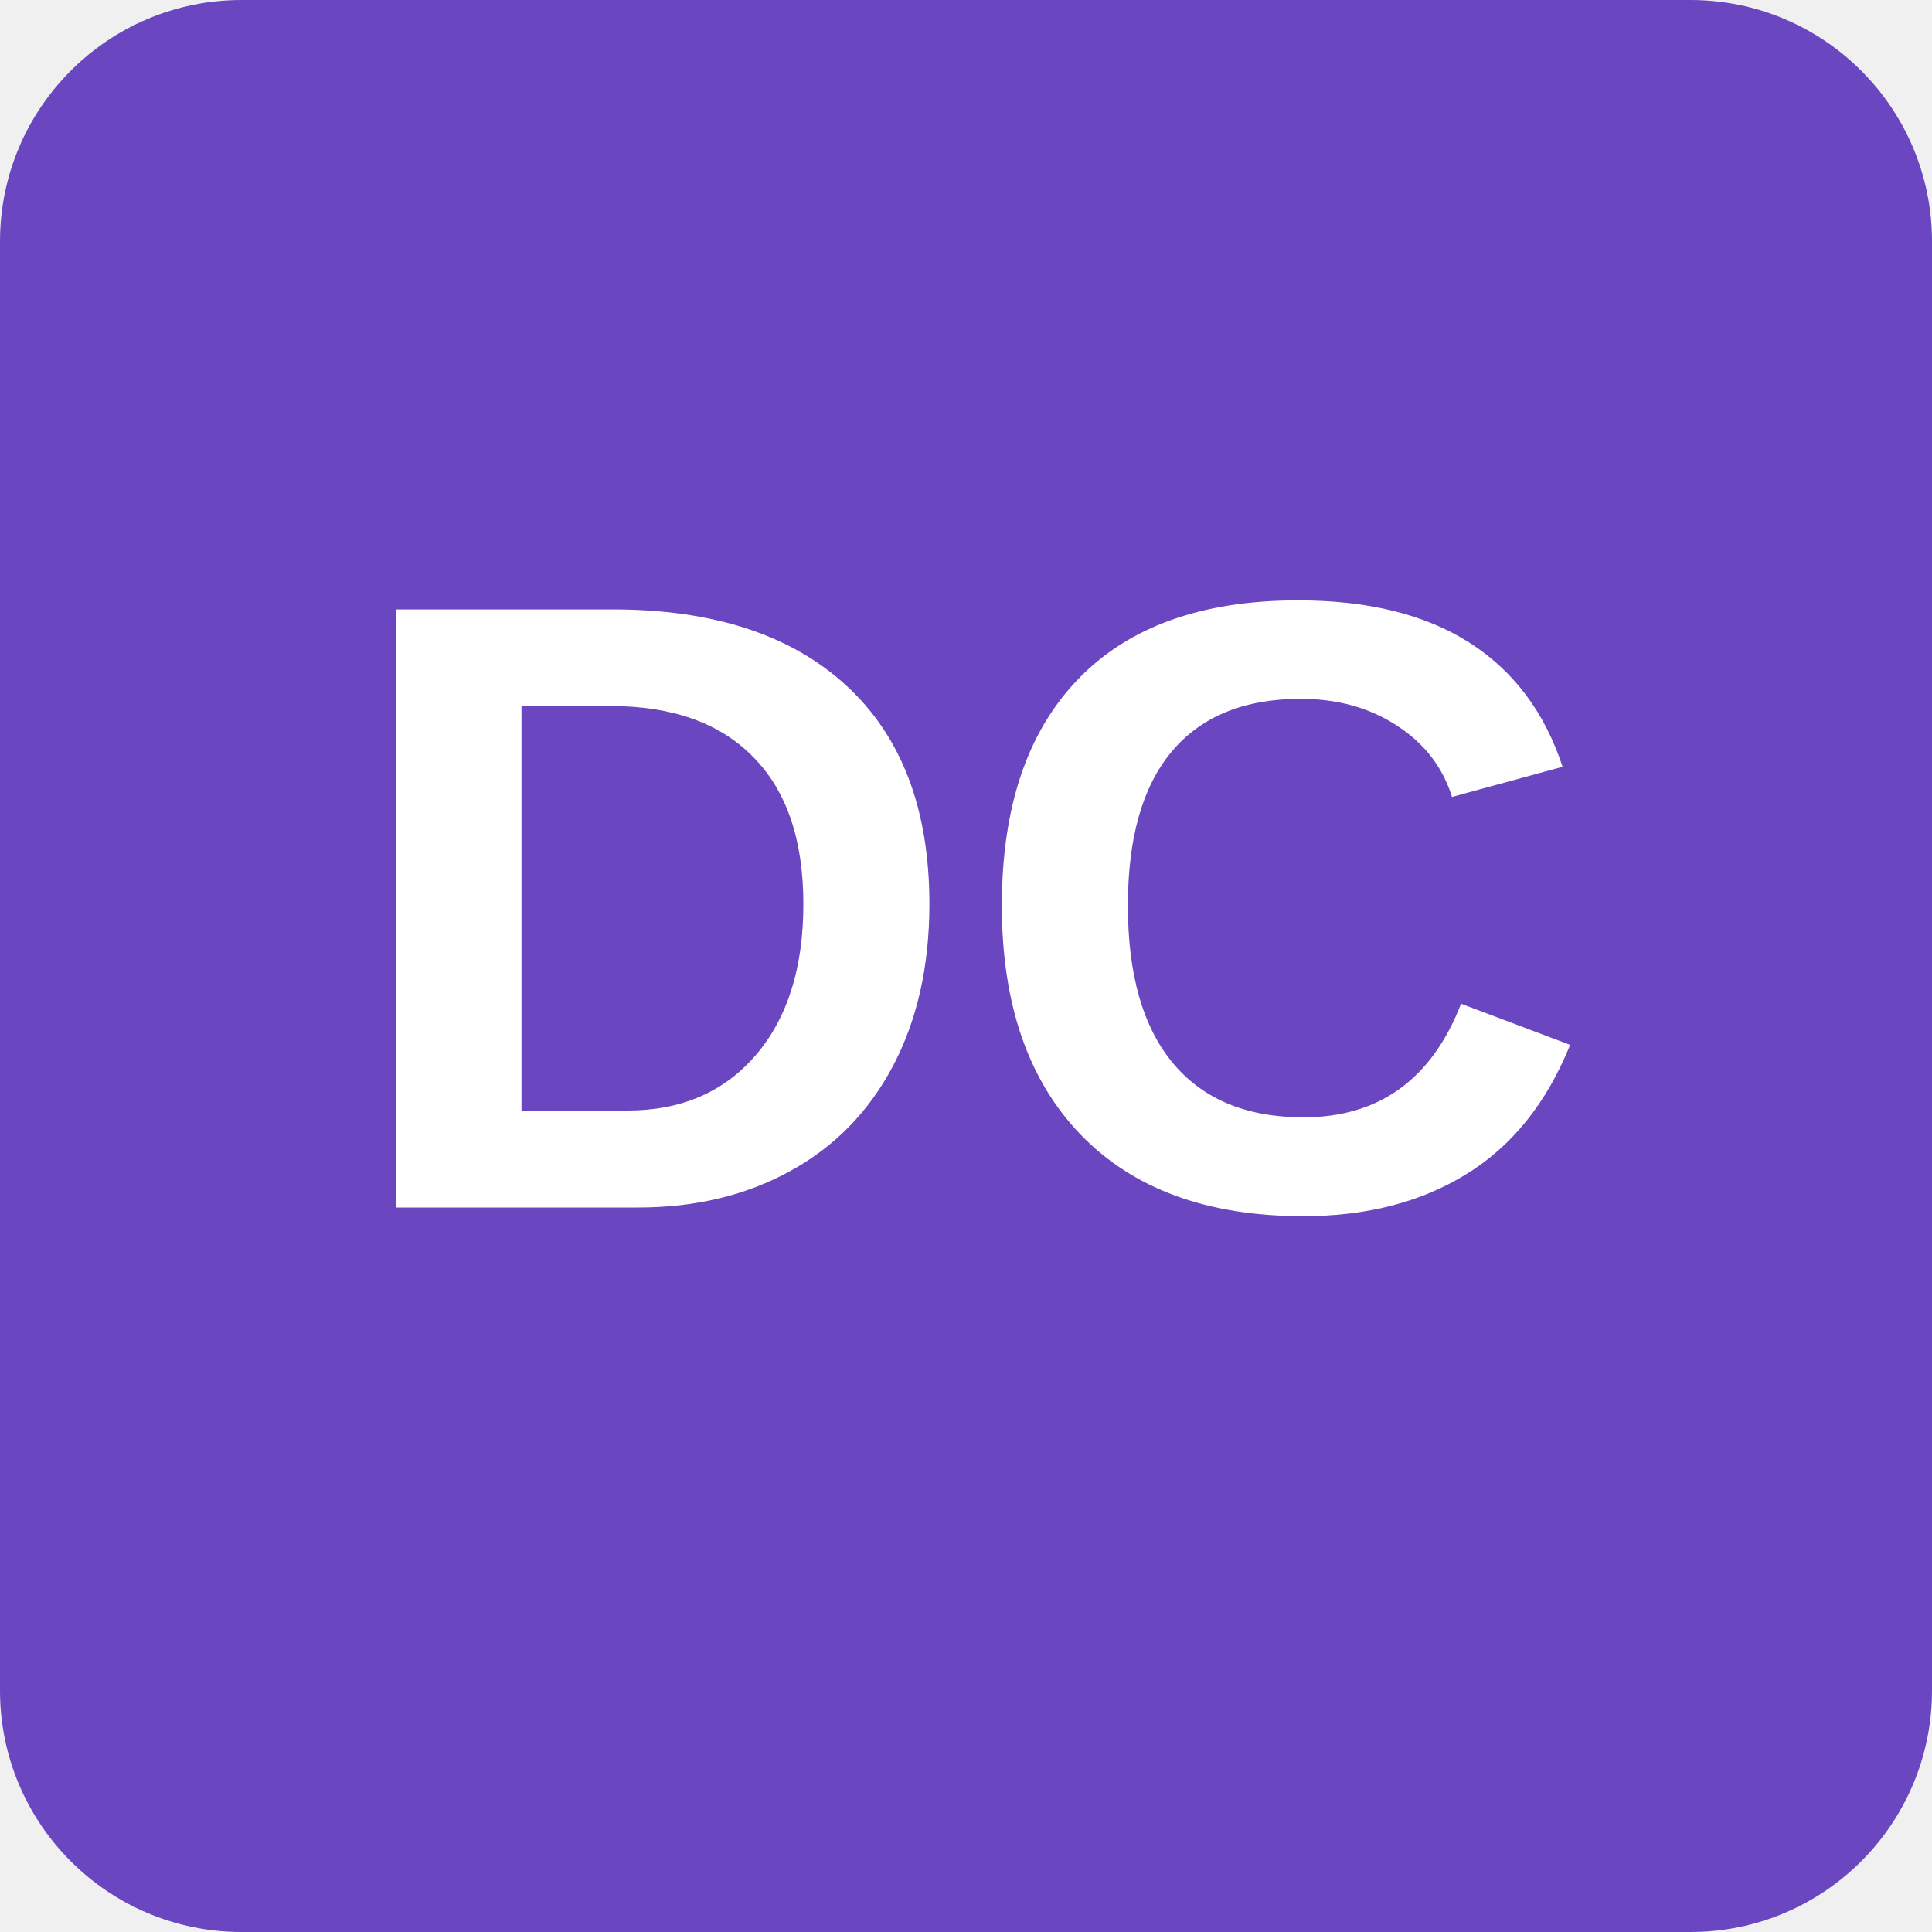
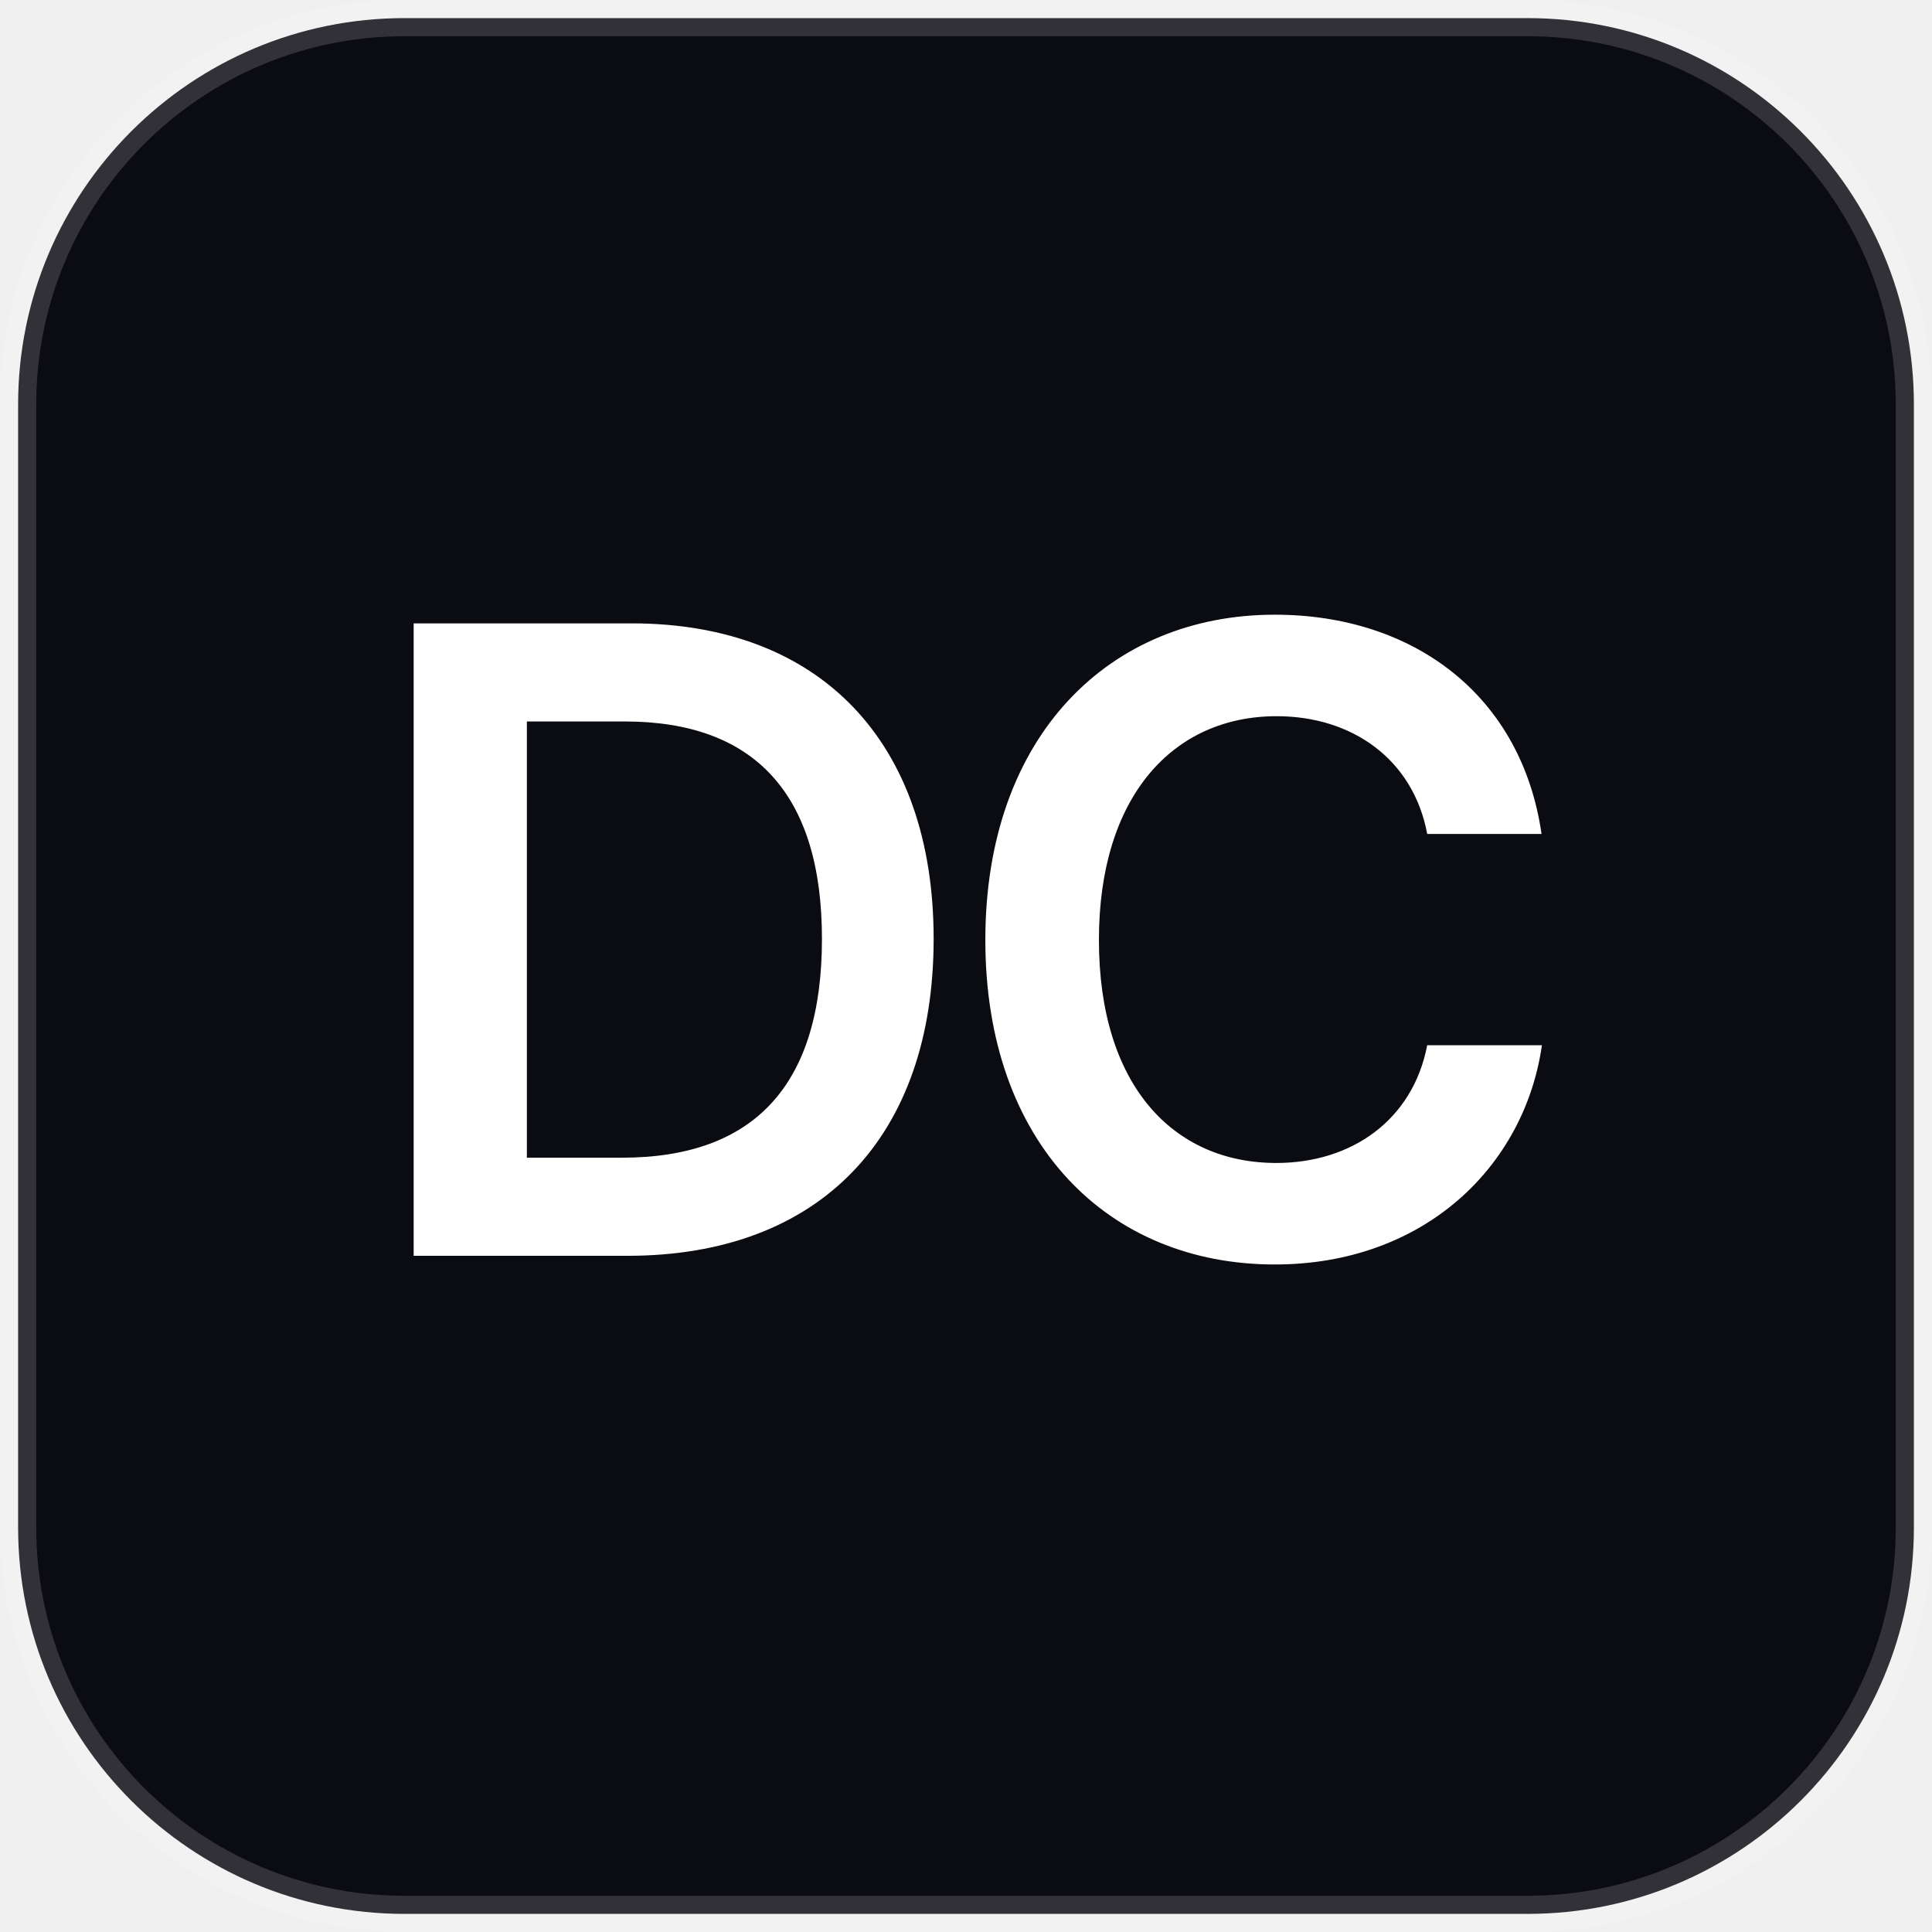
<svg xmlns="http://www.w3.org/2000/svg" width="80" height="80" viewBox="0 0 80 80">
-   <rect width="80" height="80" rx="10" fill="#6b46c1" />
-   <text x="40" y="50" font-family="Arial, sans-serif" font-size="36" font-weight="bold" fill="white" text-anchor="middle">DC</text>
+   <rect x="0.75" y="0.75" width="78.5" height="78.5" rx="16" fill="#0b0b12" stroke="rgba(255,255,255,0.16)" stroke-width="1.5" />
+   <text x="40" y="52" font-family="Inter, -apple-system, BlinkMacSystemFont, system-ui, sans-serif" font-size="36" font-weight="600" fill="#ffffff" text-anchor="middle" letter-spacing="-1.5">DC</text>
</svg>
